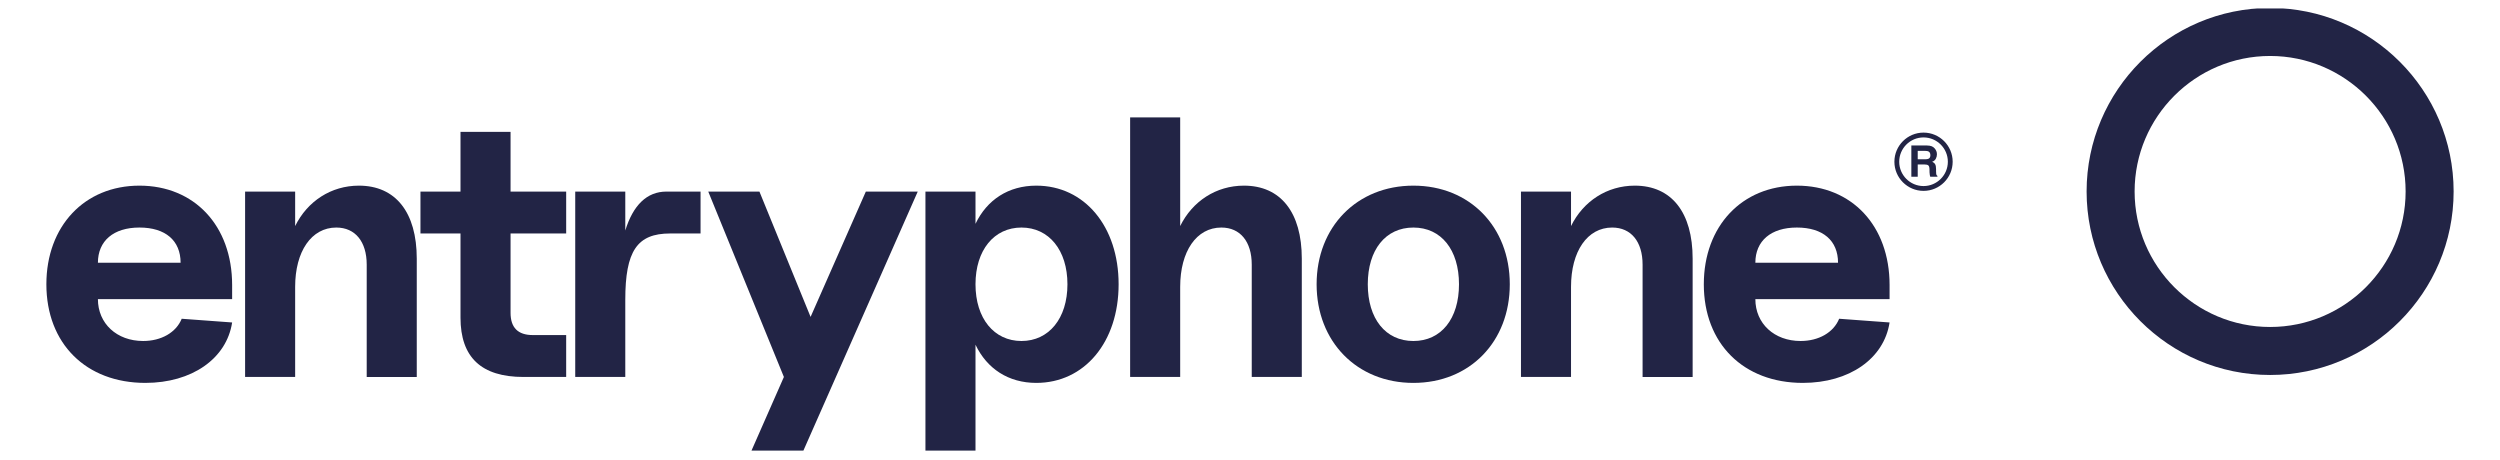
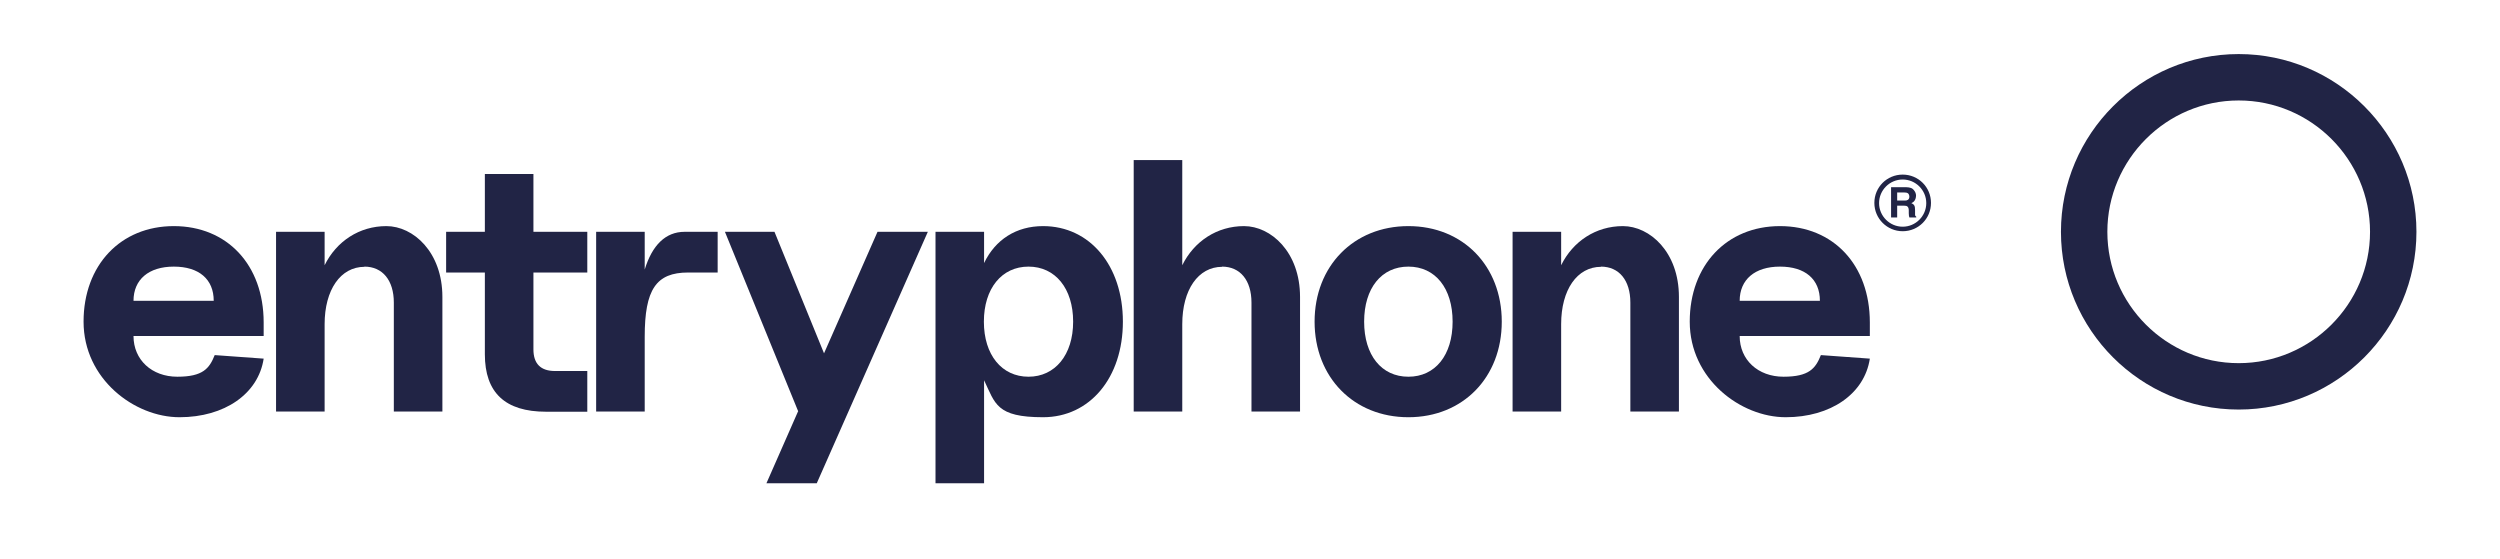
- <svg xmlns="http://www.w3.org/2000/svg" width="8000" zoomAndPan="magnify" viewBox="0 0 6000 1104" height="1472" preserveAspectRatio="xMidYMid meet" version="1.0">
+ <svg xmlns="http://www.w3.org/2000/svg" id="Layer_1" data-name="Layer 1" version="1.1" viewBox="0 0 1271.5 284">
  <defs>
-     <clipPath id="4dde7a3bd3">
-       <path d="M 5007 20.273 L 5889 20.273 L 5889 900 L 5007 900 Z M 5007 20.273 " clip-rule="nonzero" />
-     </clipPath>
-     <clipPath id="437e1842ad">
-       <path d="M 1699 459 L 2203 459 L 2203 1081.523 L 1699 1081.523 Z M 1699 459 " clip-rule="nonzero" />
-     </clipPath>
-     <clipPath id="3a6c048969">
-       <path d="M 2221 445 L 2685 445 L 2685 1081.523 L 2221 1081.523 Z M 2221 445 " clip-rule="nonzero" />
-     </clipPath>
+     <style>
+       .cls-1 {
+         fill: #212445;
+         stroke-width: 0px;
+       }
+     </style>
  </defs>
-   <g clip-path="url(#4dde7a3bd3)">
-     <path fill="#222445" d="M 5448.273 899.957 C 5205.43 899.957 5007.855 702.387 5007.855 459.547 C 5007.855 216.707 5205.426 19.121 5448.273 19.121 C 5691.125 19.121 5888.695 216.695 5888.695 459.539 C 5888.695 702.387 5691.121 899.953 5448.273 899.953 Z M 5448.273 134.336 C 5268.957 134.336 5123.07 280.223 5123.07 459.539 C 5123.07 638.859 5268.957 784.742 5448.273 784.742 C 5627.594 784.742 5773.48 638.859 5773.48 459.539 C 5773.48 280.223 5627.594 134.336 5448.273 134.336 Z M 5448.273 134.336 " fill-opacity="1" fill-rule="nonzero" />
+   <path class="cls-1" d="M1138.6,208.3c-49.9,0-90.4-40.6-90.4-90.4s40.6-90.4,90.4-90.4,90.4,40.6,90.4,90.4-40.6,90.4-90.4,90.4ZM1138.6,51.1c-36.8,0-66.8,30-66.8,66.8s30,66.8,66.8,66.8,66.8-30,66.8-66.8-30-66.8-66.8-66.8Z" />
+   <g>
+     <g>
+       <path class="cls-1" d="M968.2,104.6h-3.3v6h-3.1v-15.4h7.6c1.1,0,1.9.2,2.5.4s1.1.6,1.5,1.1c.3.4.6.8.8,1.3.2.5.3,1,.3,1.6s-.2,1.5-.6,2.2-1,1.2-1.8,1.5c.7.3,1.2.7,1.5,1.2.3.5.4,1.3.4,2.4v1c0,.7,0,1.2,0,1.4,0,.4.3.7.6.9v.4h-3.5c0-.3-.2-.6-.2-.8,0-.4-.1-.9-.1-1.3v-1.4c0-1-.2-1.6-.6-2s-1-.5-1.9-.5ZM970.1,101.8c.6-.3,1-.9,1-1.7s-.3-1.6-.9-1.9c-.3-.2-.9-.3-1.6-.3h-3.7v4.1h3.6c.7,0,1.3,0,1.6-.3Z" />
+       <path class="cls-1" d="M967.7,117.6c-7.9,0-14.4-6.4-14.4-14.4s6.4-14.4,14.4-14.4,14.4,6.4,14.4,14.4-6.4,14.4-14.4,14.4ZM967.7,91.3c-6.6,0-12,5.4-12,12s5.4,12,12,12,12-5.4,12-12-5.4-12-12-12Z" />
+     </g>
+     <path class="cls-1" d="M42.5,163.6c0-28.7,18.8-48.6,45.9-48.6s45.7,19.7,45.7,49v6.9h-66.2c0,12.1,9.3,20.7,22.3,20.7s16.3-4.2,19-11l24.9,1.8c-2.7,17.9-19.9,29.8-42.8,29.8s-48.8-19.4-48.8-48.6ZM108.7,153c0-11-7.5-17.4-20.3-17.4s-20.5,6.6-20.5,17.4h40.8Z" />
+     <path class="cls-1" d="M185.4,135.7c-12.2,0-20.3,11.7-20.3,29.2v44.4h-24.7v-91.4h24.7v17c6-12.2,17.7-19.9,31.4-19.9s28.5,13.2,28.5,36v58.3h-24.7v-55.4c0-11.3-5.7-18.3-15-18.3Z" />
+     <path class="cls-1" d="M246.6,180.1v-41.5h-19.7v-20.7h19.7v-29.4h24.7v29.4h27.4v20.7h-27.4v39.1c0,7.3,3.7,11,11,11h16.4v20.7h-21c-20.8,0-31.1-9.7-31.1-29.2Z" />
+     <path class="cls-1" d="M303.2,117.9h24.7v19.2c3.8-12.4,10.6-19.2,20.3-19.2h16.8v20.7h-15c-16.3,0-22.1,8.6-22.1,32.7v38h-24.7v-91.4Z" />
+     <path class="cls-1" d="M406,209.3l-37.3-91.4h25.2l25.2,61.8,27.2-61.8h25.6l-56.5,127.9h-25.6l16.1-36.6Z" />
+     <path class="cls-1" d="M500.5,193.4v52.4h-24.7v-127.9h24.7v15.9c5.7-11.9,16.3-18.8,30-18.8,23.8,0,40.6,20.1,40.6,48.6s-16.8,48.6-40.6,48.6-24.3-6.9-30-18.8ZM523.1,191.6c13.5,0,22.7-11.1,22.7-28s-9.1-28-22.7-28-22.7,11.1-22.7,28,9.1,28,22.7,28Z" />
+     <path class="cls-1" d="M621.6,135.7c-12.2,0-20.3,11.7-20.3,29.2v44.4h-24.7v-127.9h24.7v53.5c6-12.2,17.7-19.9,31.4-19.9s28.5,13.2,28.5,36v58.3h-24.7v-55.4c0-11.3-5.7-18.3-15-18.3Z" />
+     <path class="cls-1" d="M668.6,163.6c0-28.3,19.9-48.6,47.7-48.6s47.5,20.3,47.5,48.6-19.7,48.6-47.5,48.6-47.7-20.3-47.7-48.6ZM716.3,191.6c13.7,0,22.5-11,22.5-28s-8.8-28-22.5-28-22.5,11-22.5,28,8.8,28,22.5,28Z" />
+     <path class="cls-1" d="M814.3,135.7c-12.2,0-20.3,11.7-20.3,29.2v44.4h-24.7v-91.4h24.7v17c6-12.2,17.7-19.9,31.4-19.9s28.5,13.2,28.5,36v58.3h-24.7v-55.4c0-11.3-5.7-18.3-15-18.3Z" />
+     <path class="cls-1" d="M859.4,163.6c0-28.7,18.8-48.6,45.9-48.6s45.7,19.7,45.7,49v6.9h-66.2c0,12.1,9.3,20.7,22.3,20.7s16.3-4.2,19-11l24.9,1.8c-2.7,17.9-19.9,29.8-42.8,29.8s-48.8-19.4-48.8-48.6ZM925.6,153c0-11-7.5-17.4-20.3-17.4s-20.5,6.6-20.5,17.4h40.8Z" />
  </g>
-   <path fill="#222445" d="M 4618.719 394.707 L 4602.539 394.707 L 4602.539 424.117 L 4587.227 424.117 L 4587.227 349.121 L 4624.012 349.121 C 4629.27 349.223 4633.312 349.867 4636.145 351.059 C 4638.973 352.246 4641.375 353.992 4643.344 356.301 C 4644.969 358.195 4646.254 360.301 4647.207 362.609 C 4648.16 364.918 4648.629 367.543 4648.629 370.496 C 4648.629 374.059 4647.73 377.559 4645.934 381 C 4644.141 384.441 4641.168 386.879 4637.031 388.301 C 4640.492 389.691 4642.941 391.664 4644.383 394.227 C 4645.824 396.785 4646.547 400.695 4646.547 405.953 L 4646.547 410.988 C 4646.547 414.418 4646.68 416.738 4646.949 417.961 C 4647.355 419.898 4648.309 421.32 4649.801 422.23 L 4649.801 424.117 L 4632.555 424.117 C 4632.078 422.457 4631.738 421.113 4631.539 420.098 C 4631.133 417.992 4630.906 415.84 4630.875 413.633 L 4630.773 406.66 C 4630.703 401.875 4629.832 398.691 4628.156 397.094 C 4626.477 395.5 4623.332 394.703 4618.719 394.703 Z M 4628.23 381.07 C 4631.352 379.648 4632.914 376.832 4632.914 372.625 C 4632.914 368.078 4631.402 365.027 4628.387 363.465 C 4626.688 362.586 4624.148 362.141 4620.758 362.141 L 4602.539 362.141 L 4602.539 382.285 L 4620.293 382.285 C 4623.82 382.285 4626.469 381.883 4628.23 381.066 Z M 4628.23 381.07 " fill-opacity="1" fill-rule="nonzero" />
-   <path fill="#222445" d="M 4616.48 458.113 C 4577.926 458.113 4546.547 426.742 4546.547 388.18 C 4546.547 349.617 4577.918 318.246 4616.48 318.246 C 4655.043 318.246 4686.406 349.617 4686.406 388.18 C 4686.406 426.742 4655.035 458.113 4616.48 458.113 Z M 4616.48 329.816 C 4584.297 329.816 4558.117 355.996 4558.117 388.18 C 4558.117 420.359 4584.297 446.539 4616.48 446.539 C 4648.66 446.539 4674.844 420.359 4674.844 388.18 C 4674.844 355.996 4648.66 329.816 4616.48 329.816 Z M 4616.48 329.816 " fill-opacity="1" fill-rule="nonzero" />
-   <path fill="#222445" d="M 111.301 682.254 C 111.301 542.539 202.957 445.543 334.656 445.543 C 466.355 445.543 557.121 541.652 557.121 684.027 L 557.121 717.844 L 234.992 717.844 C 234.992 776.57 280.371 818.395 343.551 818.395 C 387.156 818.395 422.75 797.926 436.094 765 L 557.117 773.902 C 543.77 861.105 460.121 918.949 348.883 918.949 C 206.516 918.953 111.301 824.633 111.301 682.254 Z M 433.434 630.637 C 433.434 577.242 396.949 546.098 334.656 546.098 C 272.363 546.098 234.992 578.129 234.992 630.637 Z M 433.434 630.637 " fill-opacity="1" fill-rule="nonzero" />
-   <path fill="#222445" d="M 807.133 546.102 C 747.512 546.102 708.355 603.055 708.355 688.48 L 708.355 904.719 L 588.223 904.719 L 588.223 459.793 L 708.355 459.793 L 708.355 542.547 C 737.719 482.93 794.672 445.551 861.41 445.551 C 949.508 445.551 1000.23 509.625 1000.23 620.855 L 1000.23 904.727 L 880.098 904.727 L 880.098 635.094 C 880.098 579.926 852.516 546.109 807.125 546.109 Z M 807.133 546.102 " fill-opacity="1" fill-rule="nonzero" />
-   <path fill="#222445" d="M 1105.207 762.344 L 1105.207 560.344 L 1009.102 560.344 L 1009.102 459.793 L 1105.207 459.793 L 1105.207 316.52 L 1225.34 316.52 L 1225.34 459.793 L 1358.82 459.793 L 1358.82 560.344 L 1225.34 560.344 L 1225.34 750.77 C 1225.34 786.367 1243.141 804.16 1278.73 804.16 L 1358.812 804.16 L 1358.812 904.711 L 1256.48 904.711 C 1155.035 904.711 1105.199 857.551 1105.199 762.336 Z M 1105.207 762.344 " fill-opacity="1" fill-rule="nonzero" />
-   <path fill="#222445" d="M 1380.555 459.793 L 1500.688 459.793 L 1500.688 553.223 C 1519.375 492.711 1552.301 459.793 1599.465 459.793 L 1681.332 459.793 L 1681.332 560.344 L 1608.363 560.344 C 1529.164 560.344 1500.688 602.168 1500.688 719.633 L 1500.688 904.719 L 1380.555 904.719 Z M 1380.555 459.793 " fill-opacity="1" fill-rule="nonzero" />
-   <g clip-path="url(#437e1842ad)">
-     <path fill="#222445" d="M 1881.336 904.719 L 1699.805 459.793 L 1822.609 459.793 L 1945.41 760.562 L 2078.004 459.793 L 2202.586 459.793 L 1927.617 1082.699 L 1803.039 1082.699 L 1881.348 904.727 Z M 1881.336 904.719 " fill-opacity="1" fill-rule="nonzero" />
-   </g>
-   <g clip-path="url(#3a6c048969)">
-     <path fill="#222445" d="M 2341.188 827.297 L 2341.188 1082.691 L 2221.055 1082.691 L 2221.055 459.785 L 2341.188 459.785 L 2341.188 537.199 C 2368.77 479.359 2420.383 445.543 2487.129 445.543 C 2602.809 445.543 2684.68 543.434 2684.68 682.254 C 2684.68 821.07 2602.816 918.953 2487.129 918.953 C 2420.391 918.953 2368.777 885.145 2341.188 827.297 Z M 2451.531 818.402 C 2517.379 818.402 2561.871 764.117 2561.871 682.254 C 2561.871 600.387 2517.379 546.102 2451.531 546.102 C 2385.68 546.102 2341.188 600.387 2341.188 682.254 C 2341.188 764.117 2385.68 818.402 2451.531 818.402 Z M 2451.531 818.402 " fill-opacity="1" fill-rule="nonzero" />
-   </g>
-   <path fill="#222445" d="M 2931.219 546.102 C 2871.594 546.102 2832.441 603.055 2832.441 688.48 L 2832.441 904.719 L 2712.309 904.719 L 2712.309 281.812 L 2832.441 281.812 L 2832.441 542.539 C 2861.805 482.922 2918.758 445.543 2985.496 445.543 C 3073.594 445.543 3124.312 509.617 3124.312 620.848 L 3124.312 904.719 L 3004.184 904.719 L 3004.184 635.09 C 3004.184 579.918 2976.598 546.102 2931.211 546.102 Z M 2931.219 546.102 " fill-opacity="1" fill-rule="nonzero" />
-   <path fill="#222445" d="M 3159.875 682.258 C 3159.875 544.328 3256.867 445.551 3392.129 445.551 C 3527.391 445.551 3623.492 544.328 3623.492 682.258 C 3623.492 820.191 3527.387 918.961 3392.129 918.961 C 3256.875 918.961 3159.875 820.184 3159.875 682.258 Z M 3392.129 818.406 C 3458.875 818.406 3501.586 765.012 3501.586 682.258 C 3501.586 599.504 3458.875 546.109 3392.129 546.109 C 3325.387 546.109 3282.676 599.5 3282.676 682.258 C 3282.676 765.02 3325.387 818.406 3392.129 818.406 Z M 3392.129 818.406 " fill-opacity="1" fill-rule="nonzero" />
-   <path fill="#222445" d="M 3869.234 546.102 C 3809.609 546.102 3770.457 603.055 3770.457 688.48 L 3770.457 904.719 L 3650.324 904.719 L 3650.324 459.793 L 3770.457 459.793 L 3770.457 542.547 C 3799.82 482.93 3856.773 445.551 3923.516 445.551 C 4011.609 445.551 4062.336 509.625 4062.336 620.855 L 4062.336 904.727 L 3942.203 904.727 L 3942.203 635.094 C 3942.203 579.926 3914.621 546.109 3869.234 546.109 Z M 3869.234 546.102 " fill-opacity="1" fill-rule="nonzero" />
-   <path fill="#222445" d="M 4089.164 682.254 C 4089.164 542.539 4180.82 445.543 4312.52 445.543 C 4444.219 445.543 4534.988 541.652 4534.988 684.027 L 4534.988 717.844 L 4212.855 717.844 C 4212.855 776.57 4258.238 818.395 4321.418 818.395 C 4365.023 818.395 4400.613 797.926 4413.961 765 L 4534.98 773.902 C 4521.633 861.105 4437.984 918.949 4326.75 918.949 C 4184.371 918.949 4089.152 824.629 4089.152 682.246 Z M 4411.297 630.637 C 4411.297 577.242 4374.812 546.098 4312.52 546.098 C 4250.227 546.098 4212.855 578.129 4212.855 630.637 Z M 4411.297 630.637 " fill-opacity="1" fill-rule="nonzero" />
</svg>
